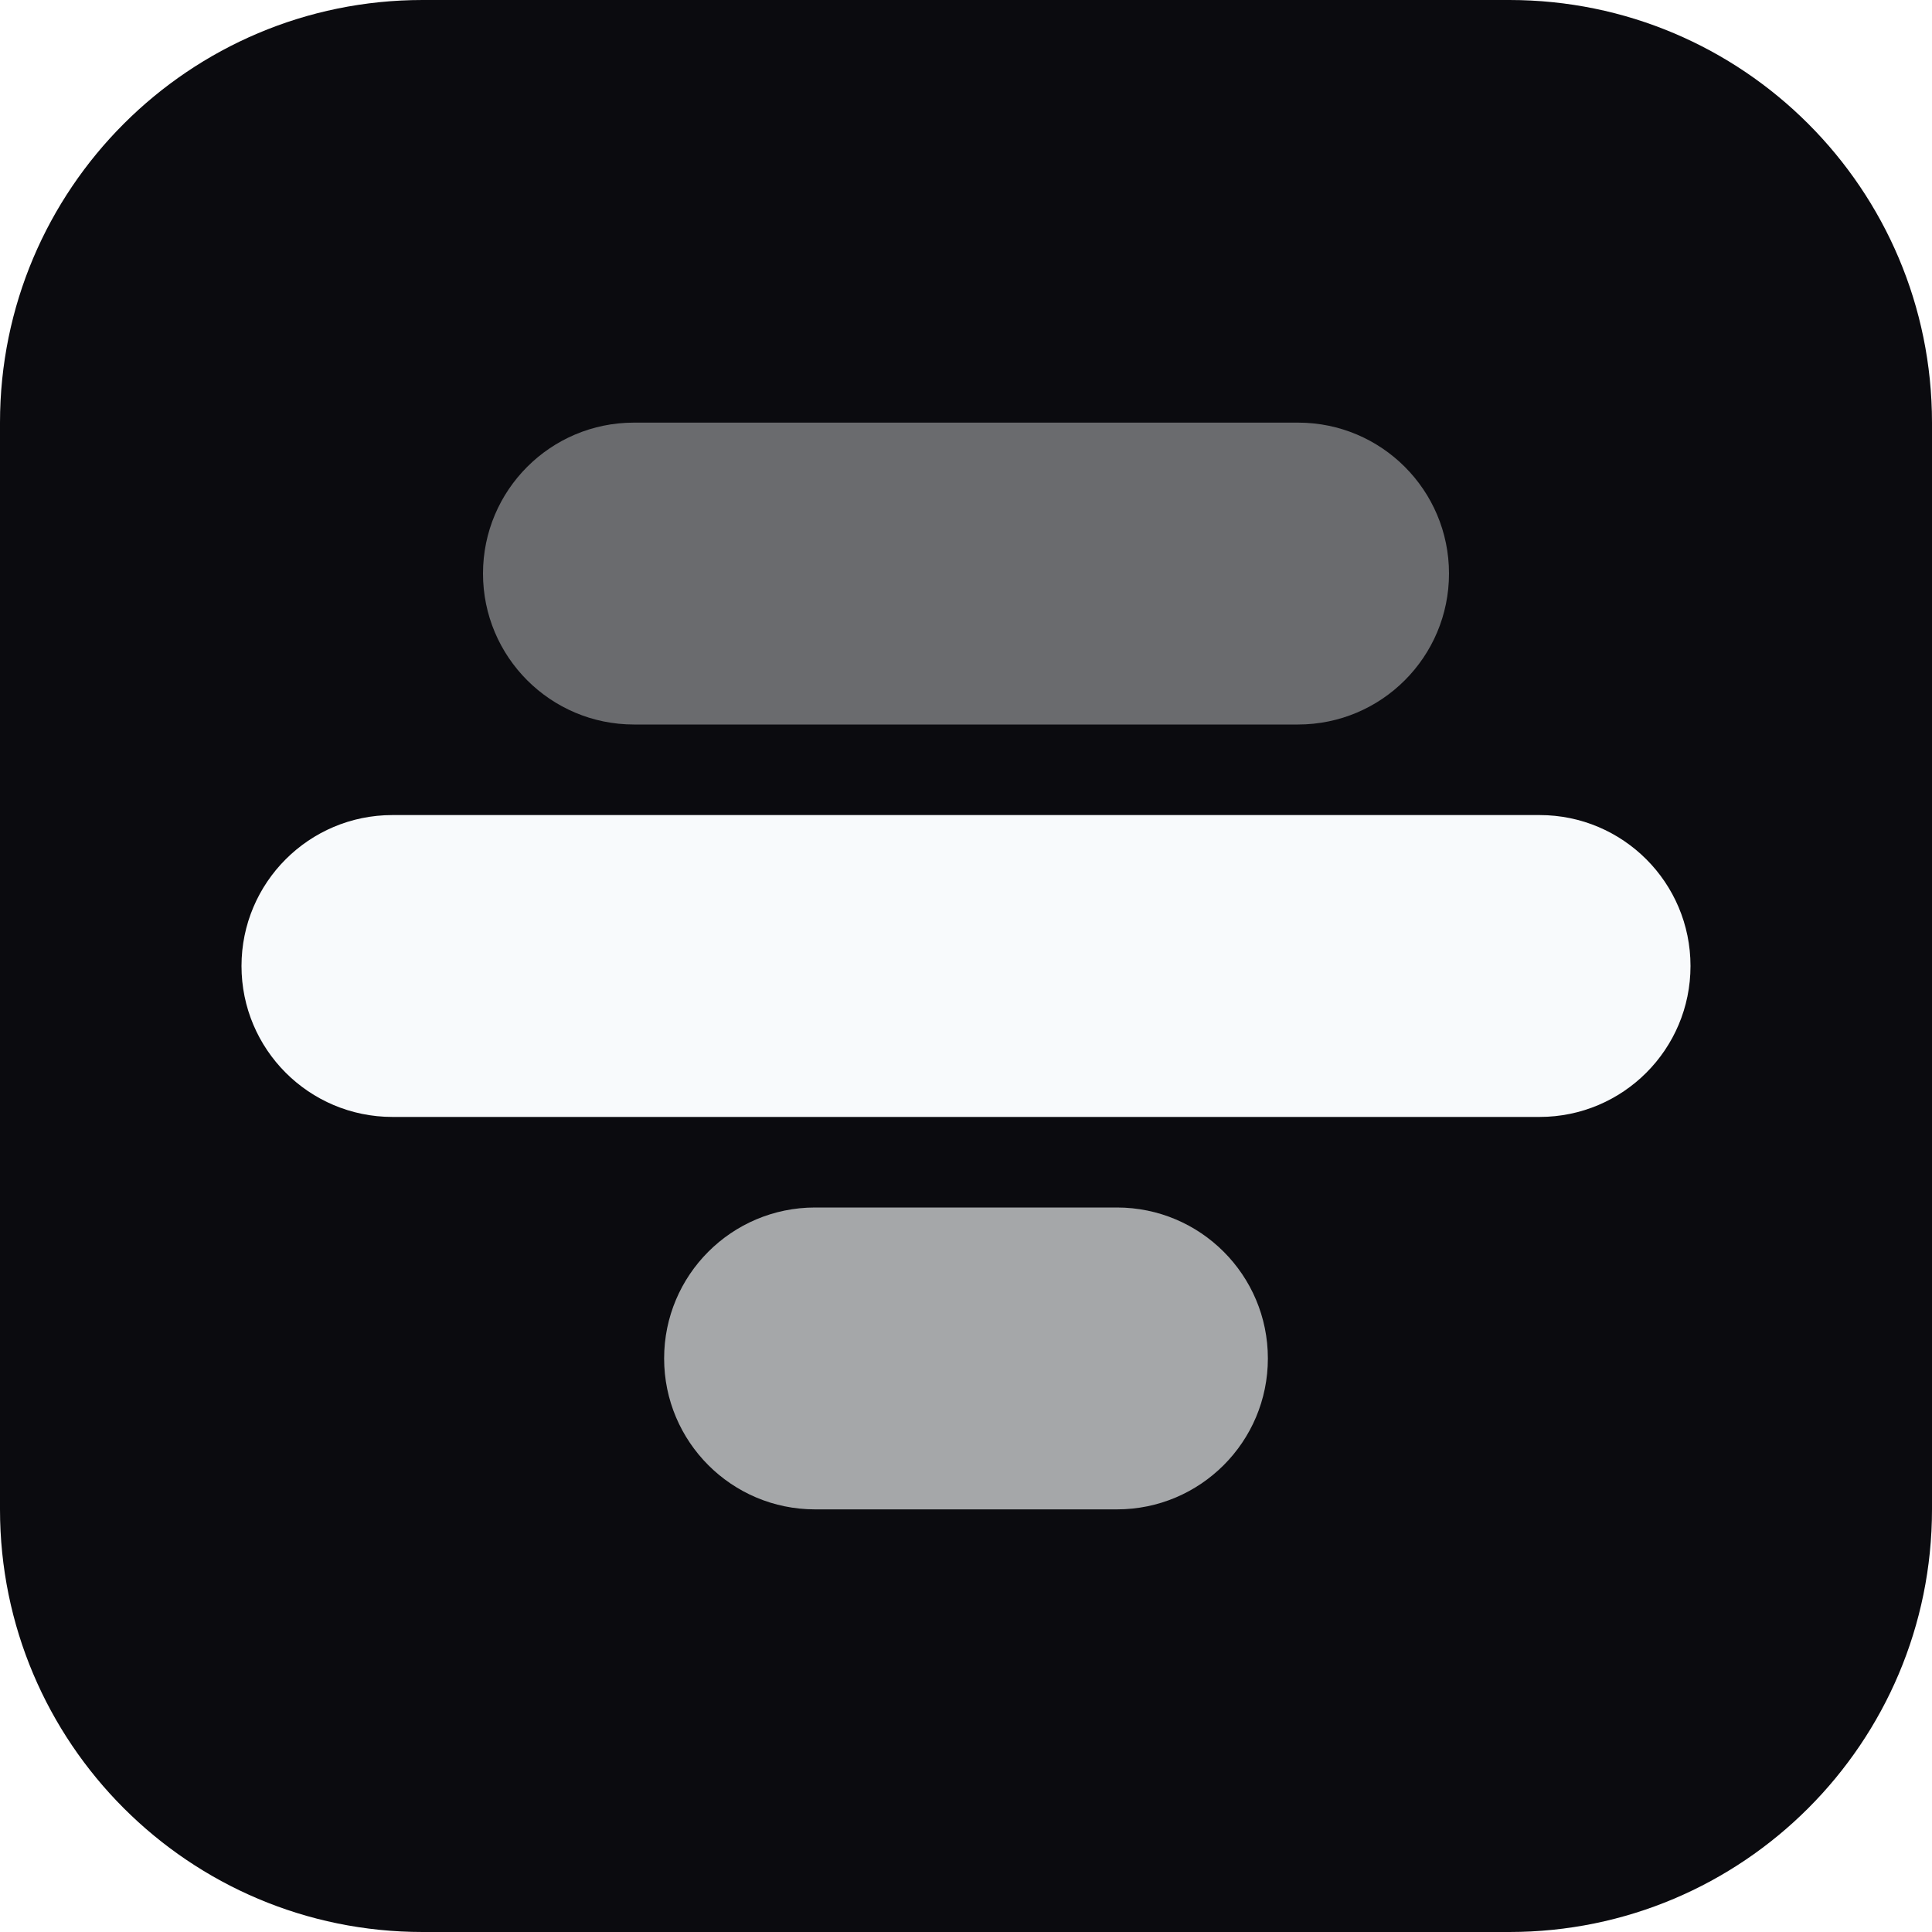
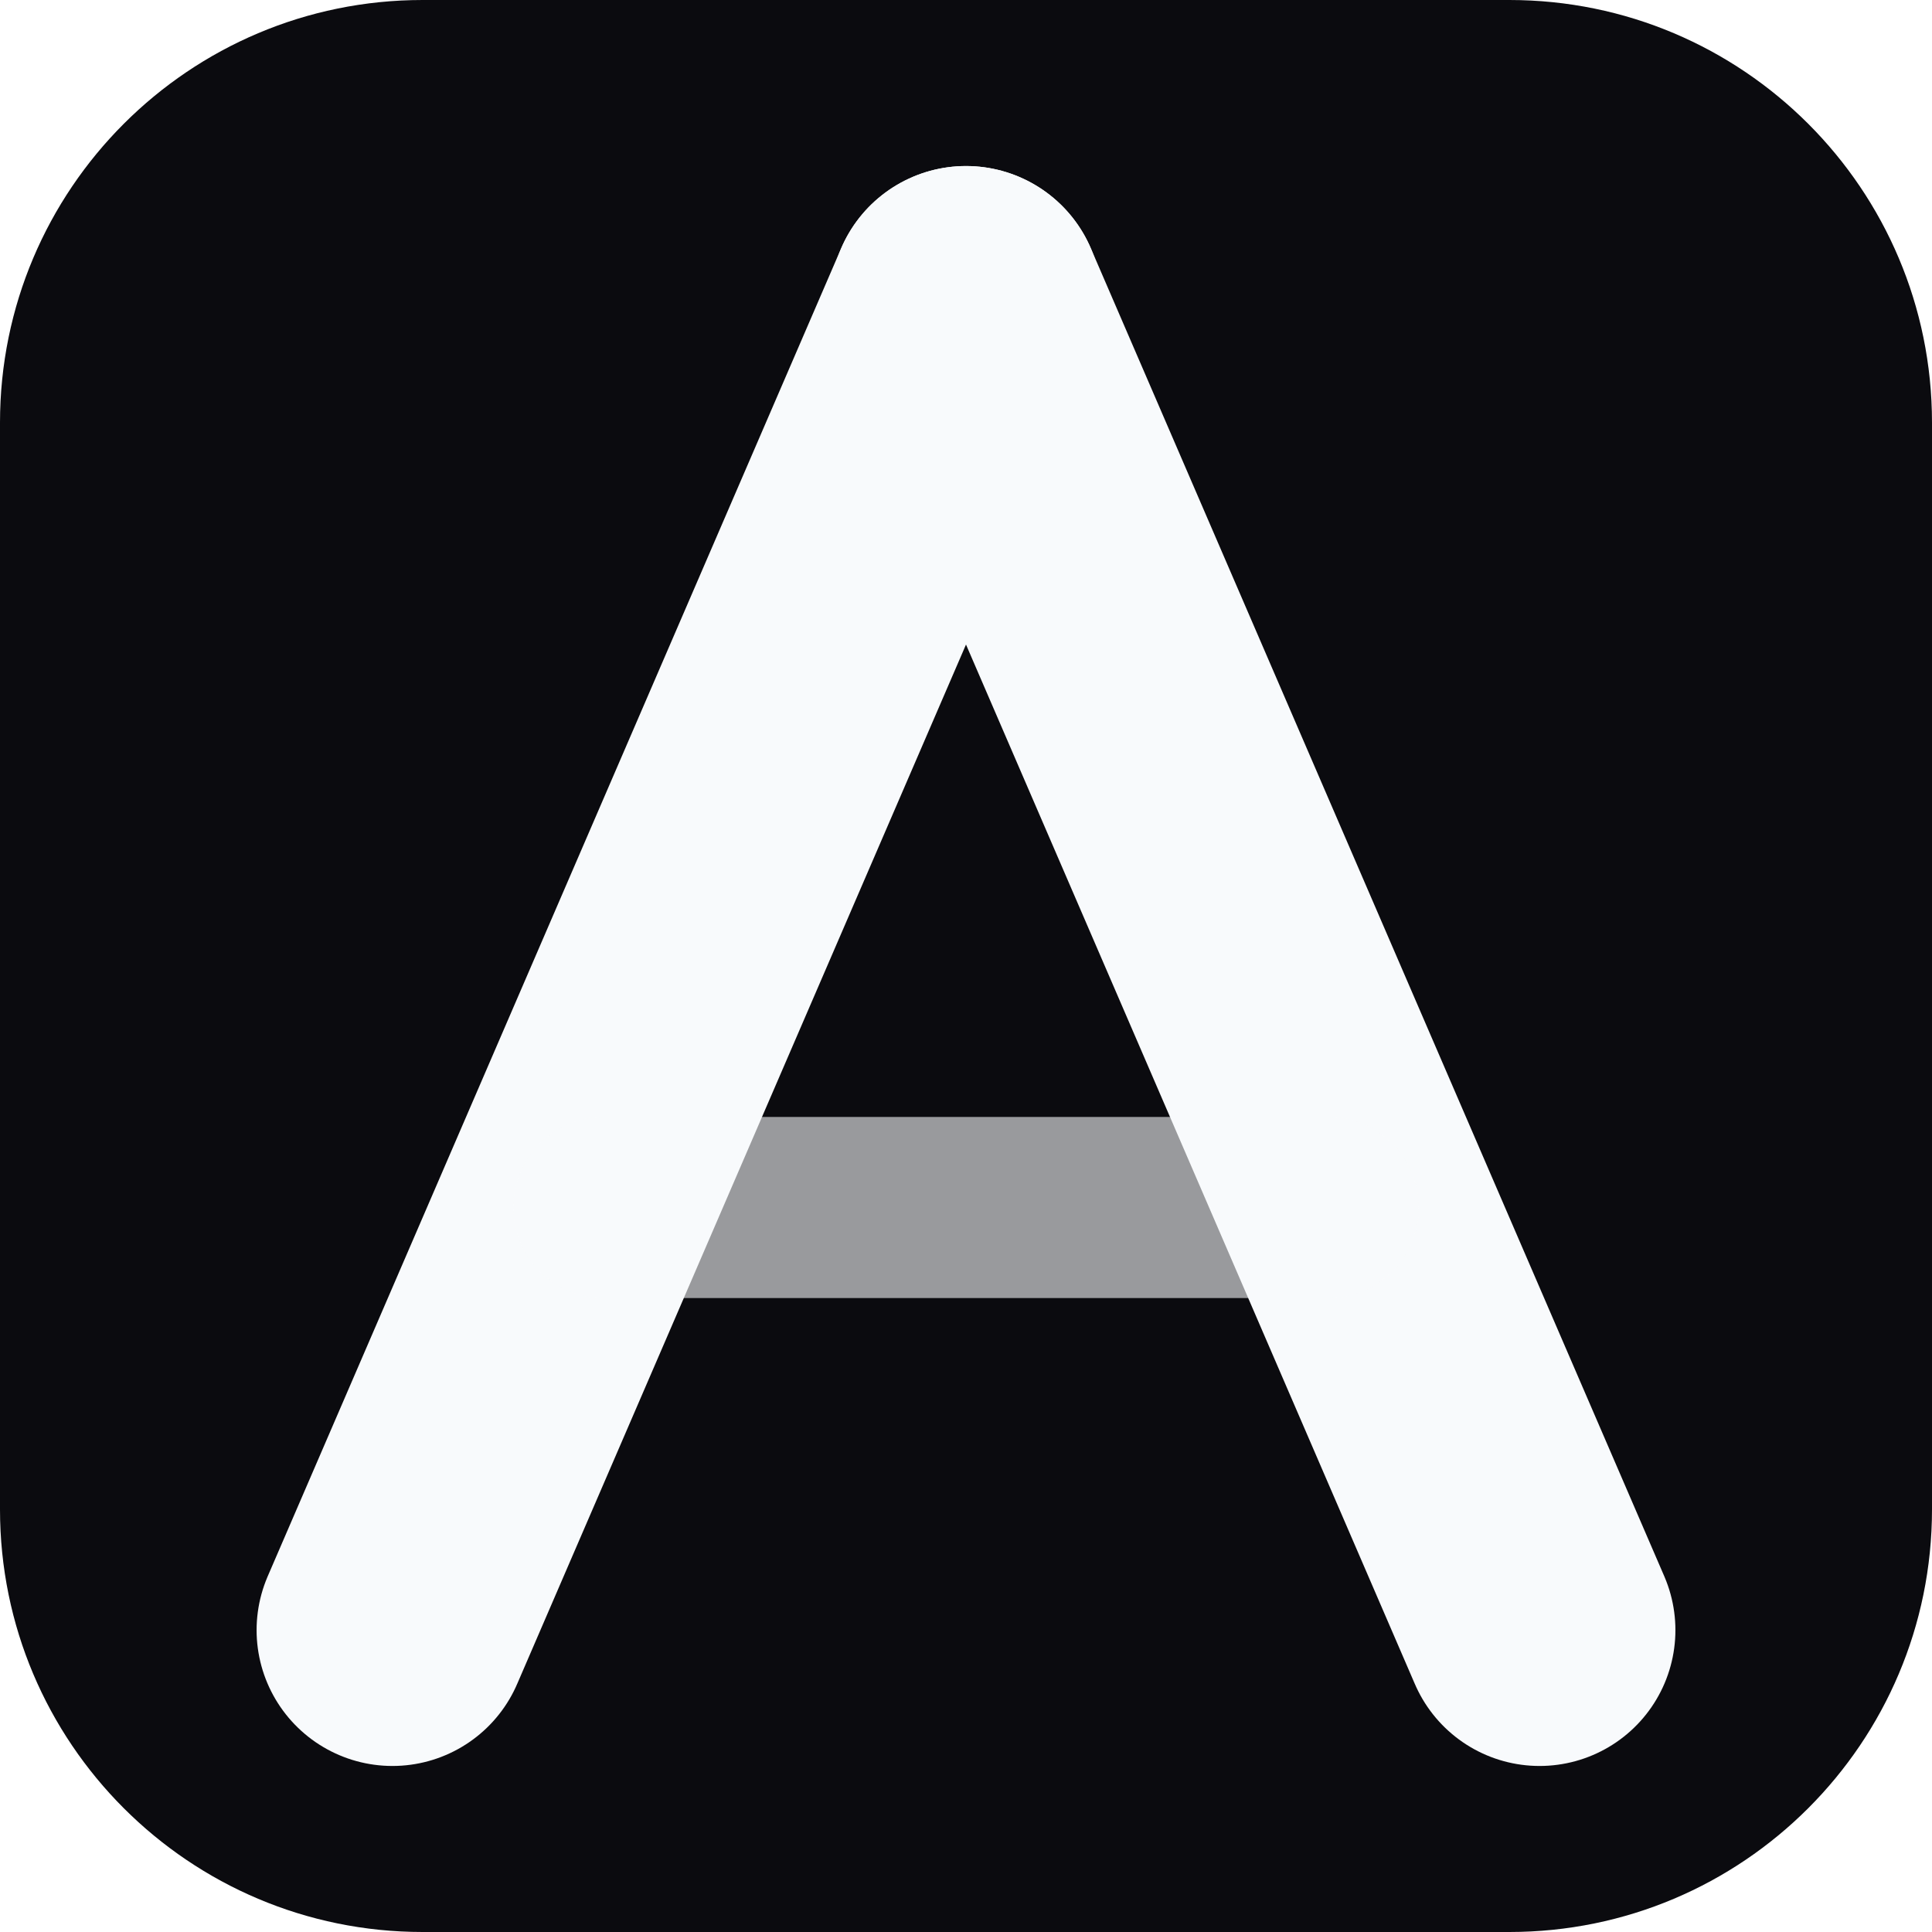
<svg xmlns="http://www.w3.org/2000/svg" viewBox="0 0 64 64" fill="none">
  <rect width="64" height="64" rx="14" fill="#0B0B0F" />
-   <rect x="16" y="14" width="32" height="10" rx="5" fill="#F8FAFC" fill-opacity="0.4" />
-   <rect x="8" y="27" width="48" height="10" rx="5" fill="#F8FAFC" />
-   <rect x="22" y="40" width="20" height="10" rx="5" fill="#F8FAFC" fill-opacity="0.65" />
+   <path d="M32 10 L13 54" stroke="#F8FAFC" stroke-width="9" stroke-linecap="round" />
+   <path d="M32 10 L51 54" stroke="#F8FAFC" stroke-width="9" stroke-linecap="round" />
+   <path d="M20 40 L44 40" stroke="#F8FAFC" stroke-width="6" stroke-linecap="round" stroke-opacity="0.6" />
</svg>
